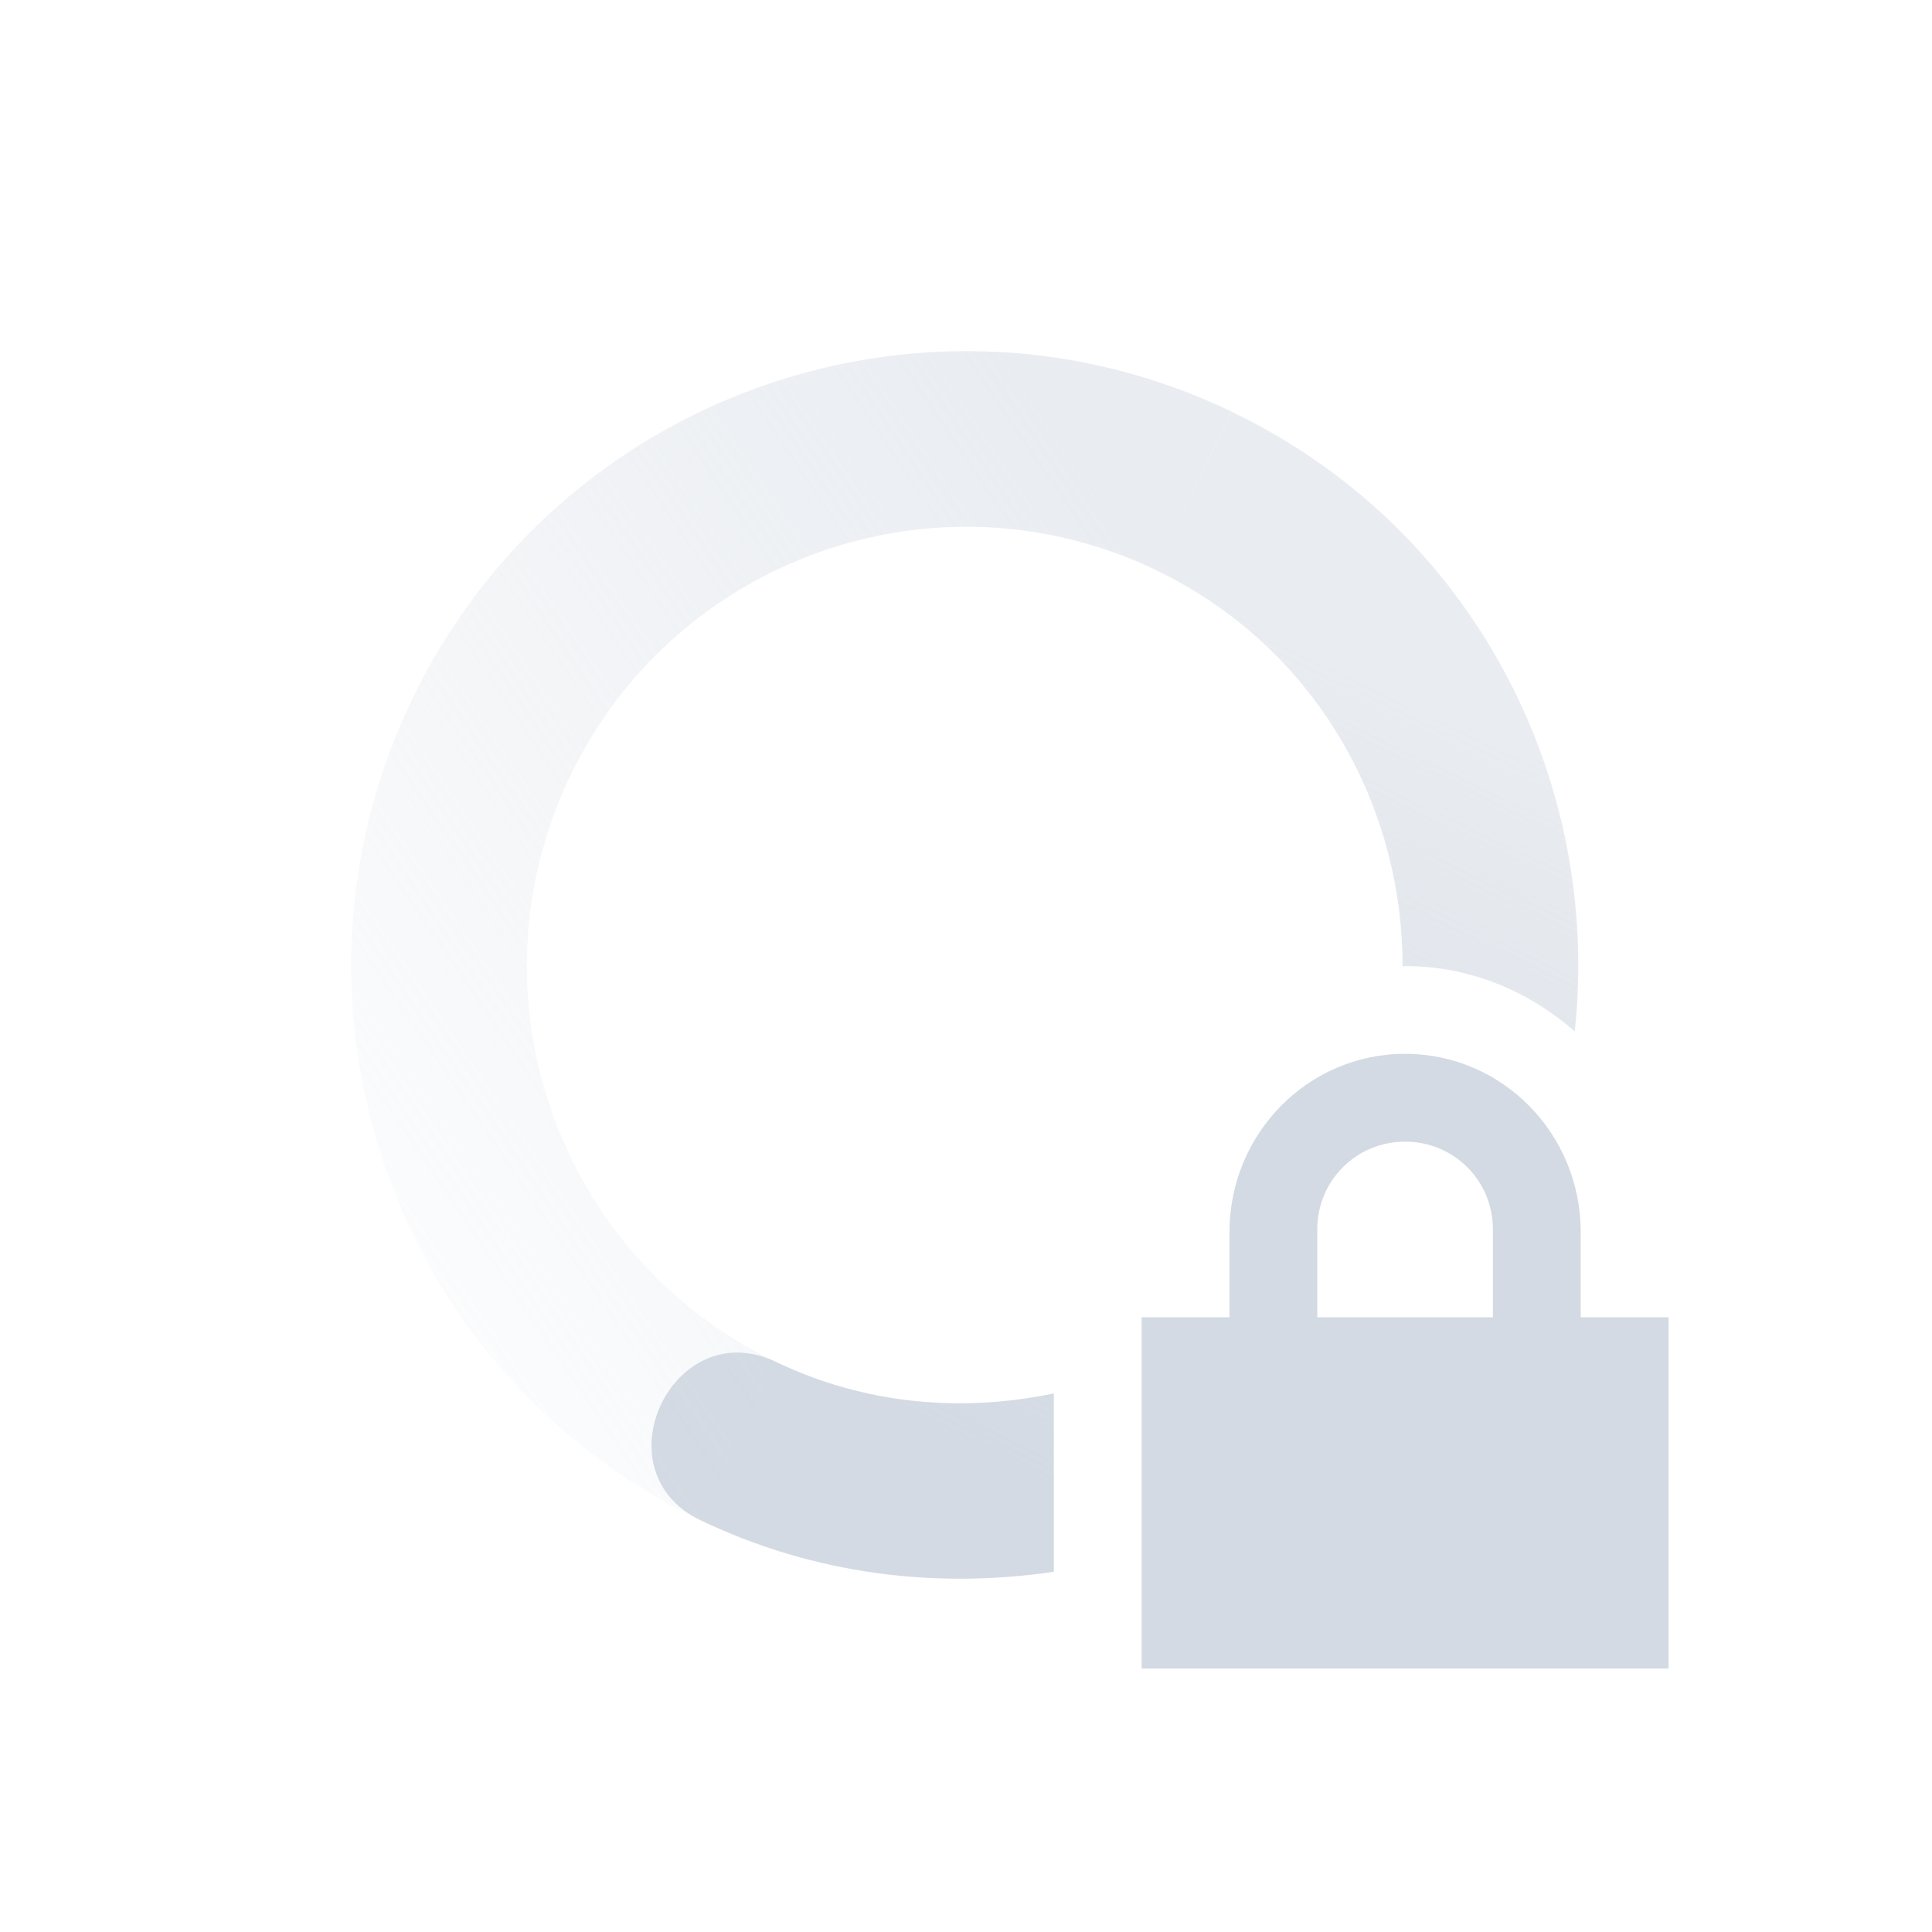
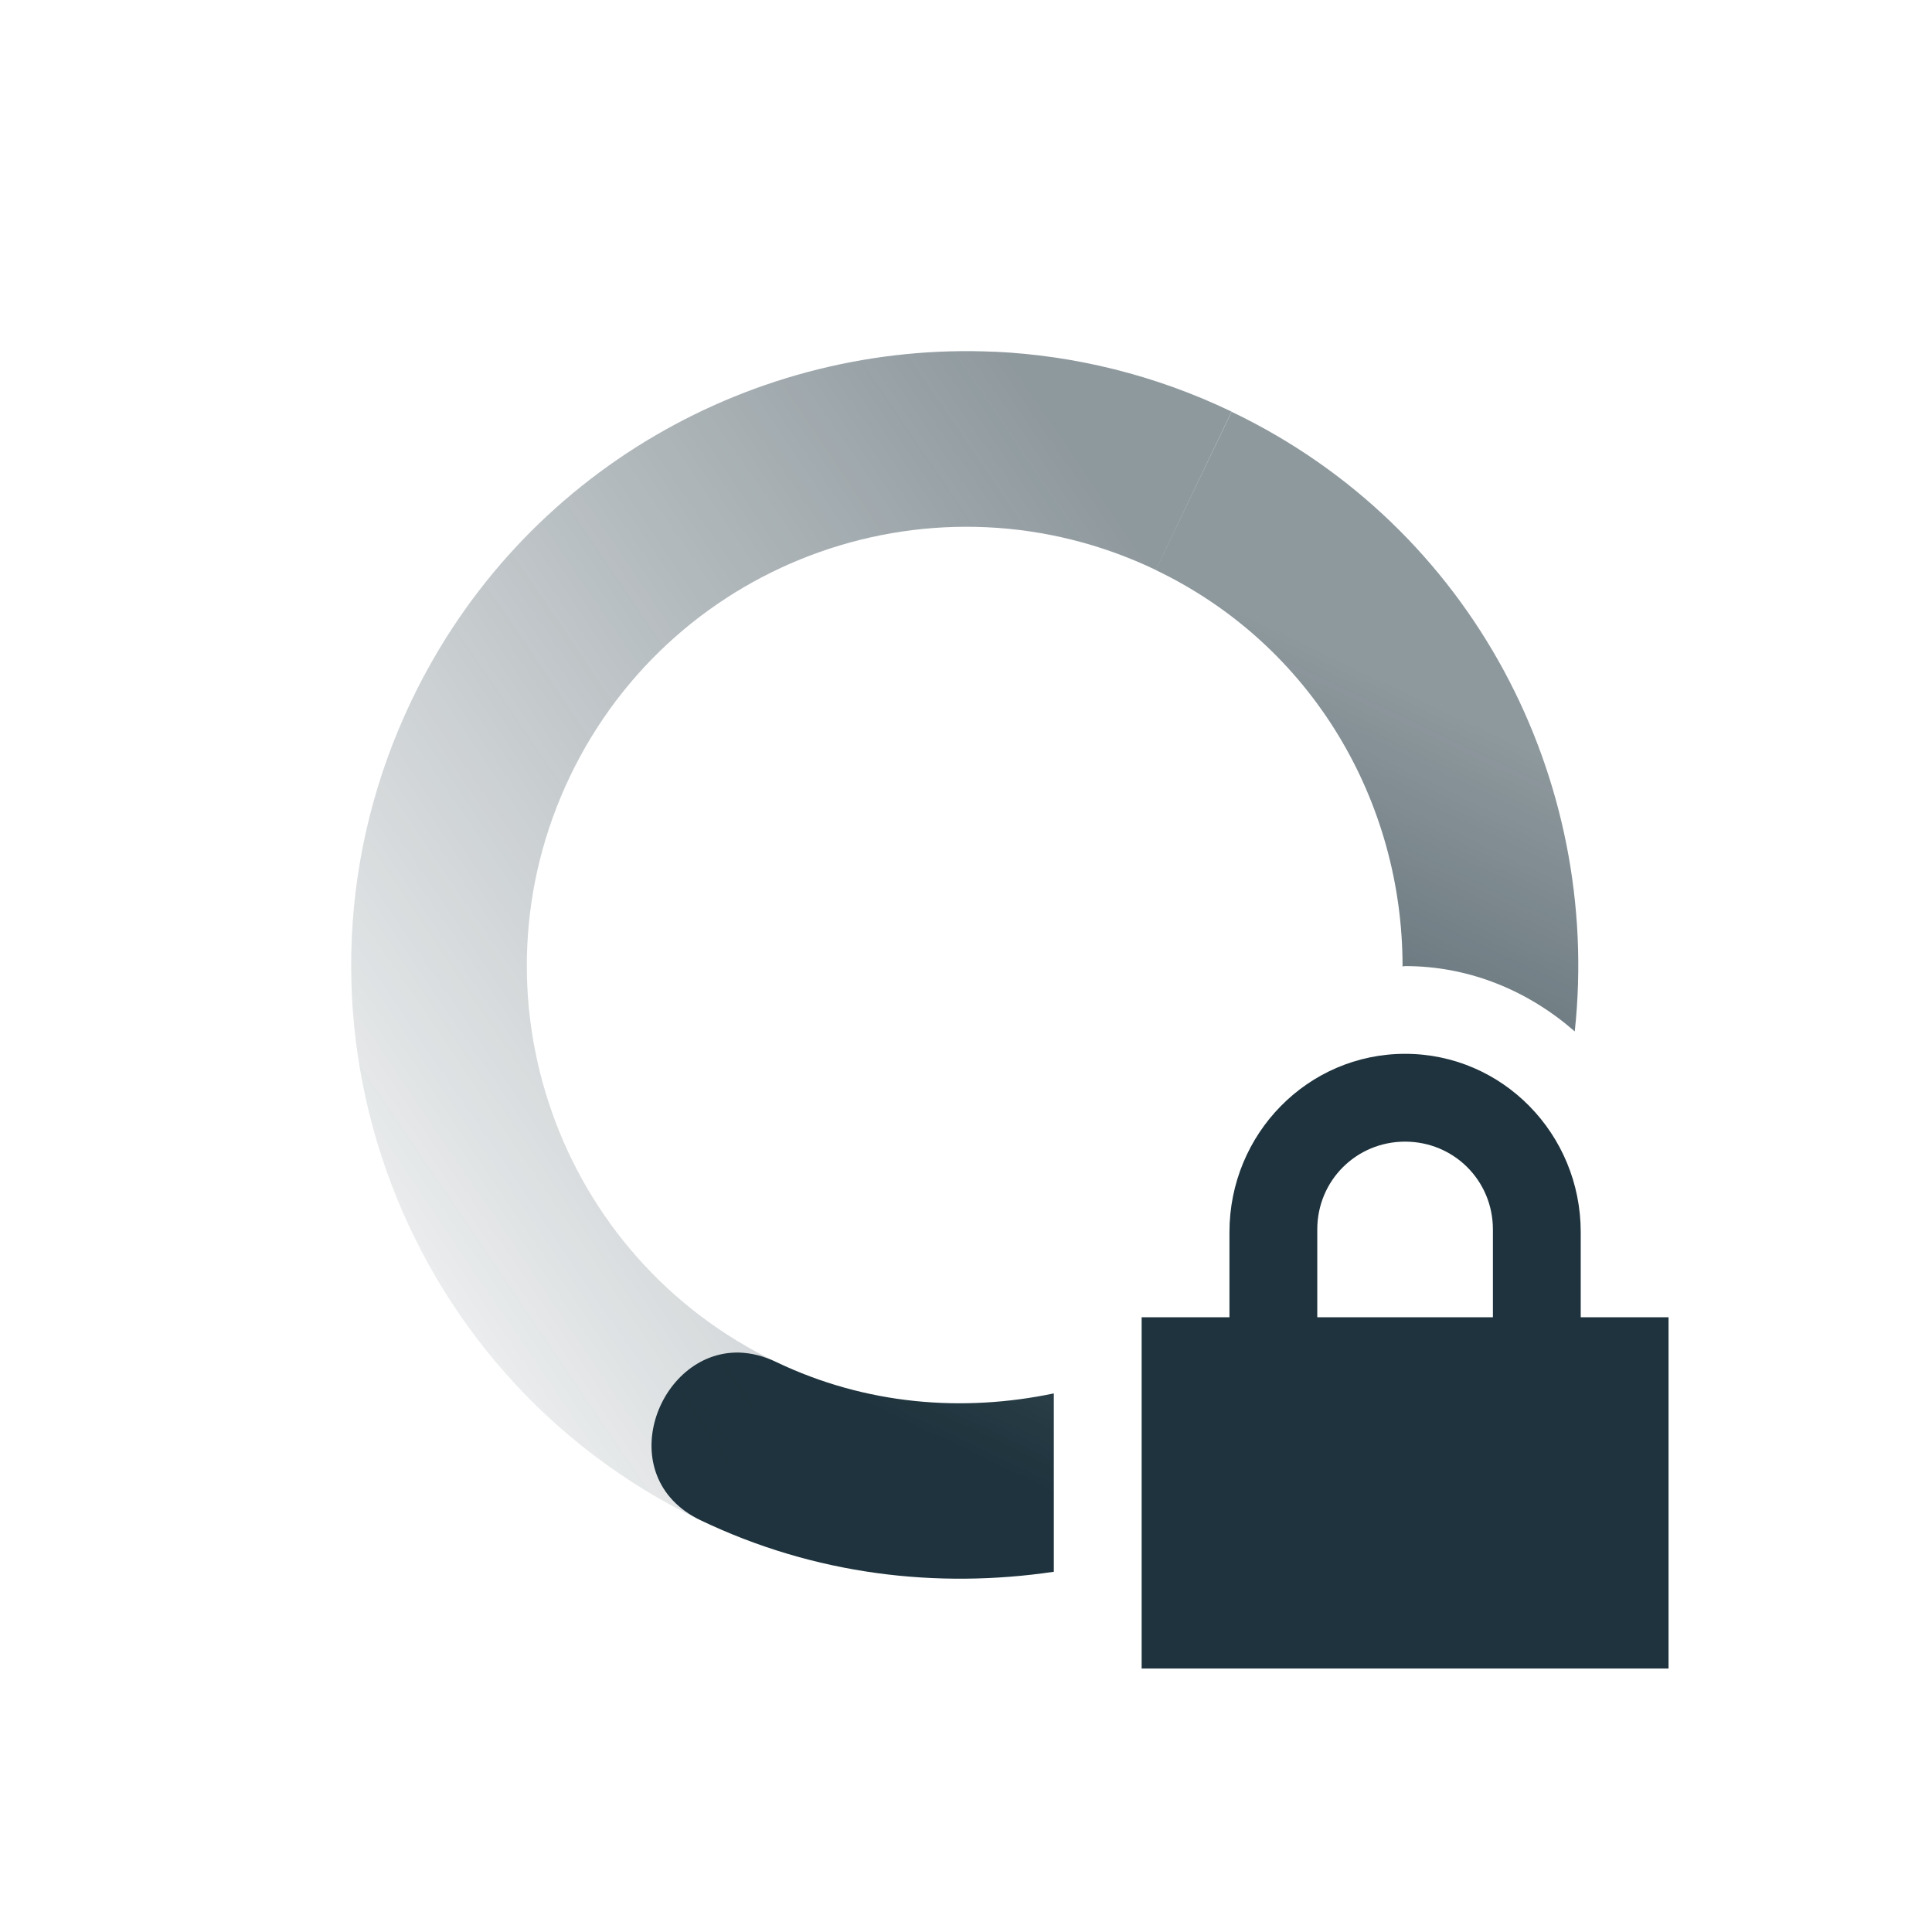
- <svg xmlns="http://www.w3.org/2000/svg" width="22" version="1.1" height="22">
-   <defs>
+ <svg xmlns="http://www.w3.org/2000/svg" width="22" version="1.1" height="22" id="svg20">
+   <defs id="defs12">
    <linearGradient id="linearGradient3605" y2="5" gradientUnits="userSpaceOnUse" y1="12" gradientTransform="matrix(-.43209 .90183 .90183 .43209 5.3637 -5.007)" x2="19" x1="7">
-       <stop stop-opacity=".5" stop-color="#d3dae3" offset="0" />
-       <stop stop-opacity="0" stop-color="#d3dae3" offset="1" />
+       <stop stop-opacity=".5" stop-color="#d3dae3" offset="0" id="stop2" style="stop-color:#1e333d;stop-opacity:0.502" />
+       <stop stop-opacity="0" stop-color="#d3dae3" offset="1" id="stop4" style="stop-color:#1e333d;stop-opacity:0" />
    </linearGradient>
    <linearGradient id="linearGradient3611" y2="12" gradientUnits="userSpaceOnUse" y1="12" gradientTransform="matrix(.43209 -.90183 -.90183 -.43209 16.637 27.007)" x2="17" x1="7">
-       <stop stop-color="#d3dae3" offset="0" />
-       <stop stop-color="#d3dae3" stop-opacity=".5" offset="1" />
+       <stop stop-color="#d3dae3" offset="0" id="stop7" style="stop-color:#1e333d;stop-opacity:1" />
+       <stop stop-color="#d3dae3" stop-opacity=".5" offset="1" id="stop9" style="stop-color:#1e333d;stop-opacity:0.502" />
    </linearGradient>
  </defs>
-   <path style="fill:url(#linearGradient3611)" d="m14.025 4.688l-0.865 1.803c1.794 0.859 2.813 2.65 2.811 4.514 0.01 0 0.019-0.004 0.029-0.004 0.743 0 1.411 0.288 1.932 0.744 0.307-2.865-1.158-5.74-3.907-7.056zm-5.607 10.714c-0.935-0.023-1.467 1.418-0.441 1.909 1.302 0.624 2.694 0.783 4.023 0.587v-2.031c-1.033 0.216-2.135 0.133-3.16-0.357-0.146-0.07-0.288-0.104-0.422-0.108z" />
-   <path style="fill:url(#linearGradient3605)" d="m11.33 4.006c-2.725-0.127-5.39 1.354-6.643 3.969-1.67 3.486-0.197 7.667 3.289 9.337l0.863-1.802c-2.49-1.193-3.541-4.18-2.348-6.67 1.193-2.49 4.179-3.543 6.67-2.35l0.863-1.803c-0.871-0.418-1.787-0.639-2.695-0.682z" />
-   <path d="m16 12c-1.108 0-2 0.911-2 2.031v0.969h-1v4h6v-4h-1v-0.969c0-1.12-0.892-2.031-2-2.031zm0 1c0.554 0 1 0.442 1 1v1h-2v-1c0-0.558 0.446-1 1-1z" fill="#d3dae3" />
+   <path style="fill:url(#linearGradient3611)" d="m14.025 4.688l-0.865 1.803c1.794 0.859 2.813 2.65 2.811 4.514 0.01 0 0.019-0.004 0.029-0.004 0.743 0 1.411 0.288 1.932 0.744 0.307-2.865-1.158-5.74-3.907-7.056zm-5.607 10.714c-0.935-0.023-1.467 1.418-0.441 1.909 1.302 0.624 2.694 0.783 4.023 0.587v-2.031c-1.033 0.216-2.135 0.133-3.16-0.357-0.146-0.07-0.288-0.104-0.422-0.108z" id="path14" />
+   <path style="fill:url(#linearGradient3605)" d="m11.33 4.006c-2.725-0.127-5.39 1.354-6.643 3.969-1.67 3.486-0.197 7.667 3.289 9.337l0.863-1.802c-2.49-1.193-3.541-4.18-2.348-6.67 1.193-2.49 4.179-3.543 6.67-2.35l0.863-1.803c-0.871-0.418-1.787-0.639-2.695-0.682z" id="path16" />
+   <path d="m16 12c-1.108 0-2 0.911-2 2.031v0.969h-1v4h6v-4h-1v-0.969c0-1.12-0.892-2.031-2-2.031zm0 1c0.554 0 1 0.442 1 1v1h-2v-1c0-0.558 0.446-1 1-1z" fill="#d3dae3" id="path18" style="fill:#1e333d;fill-opacity:1" />
</svg>
